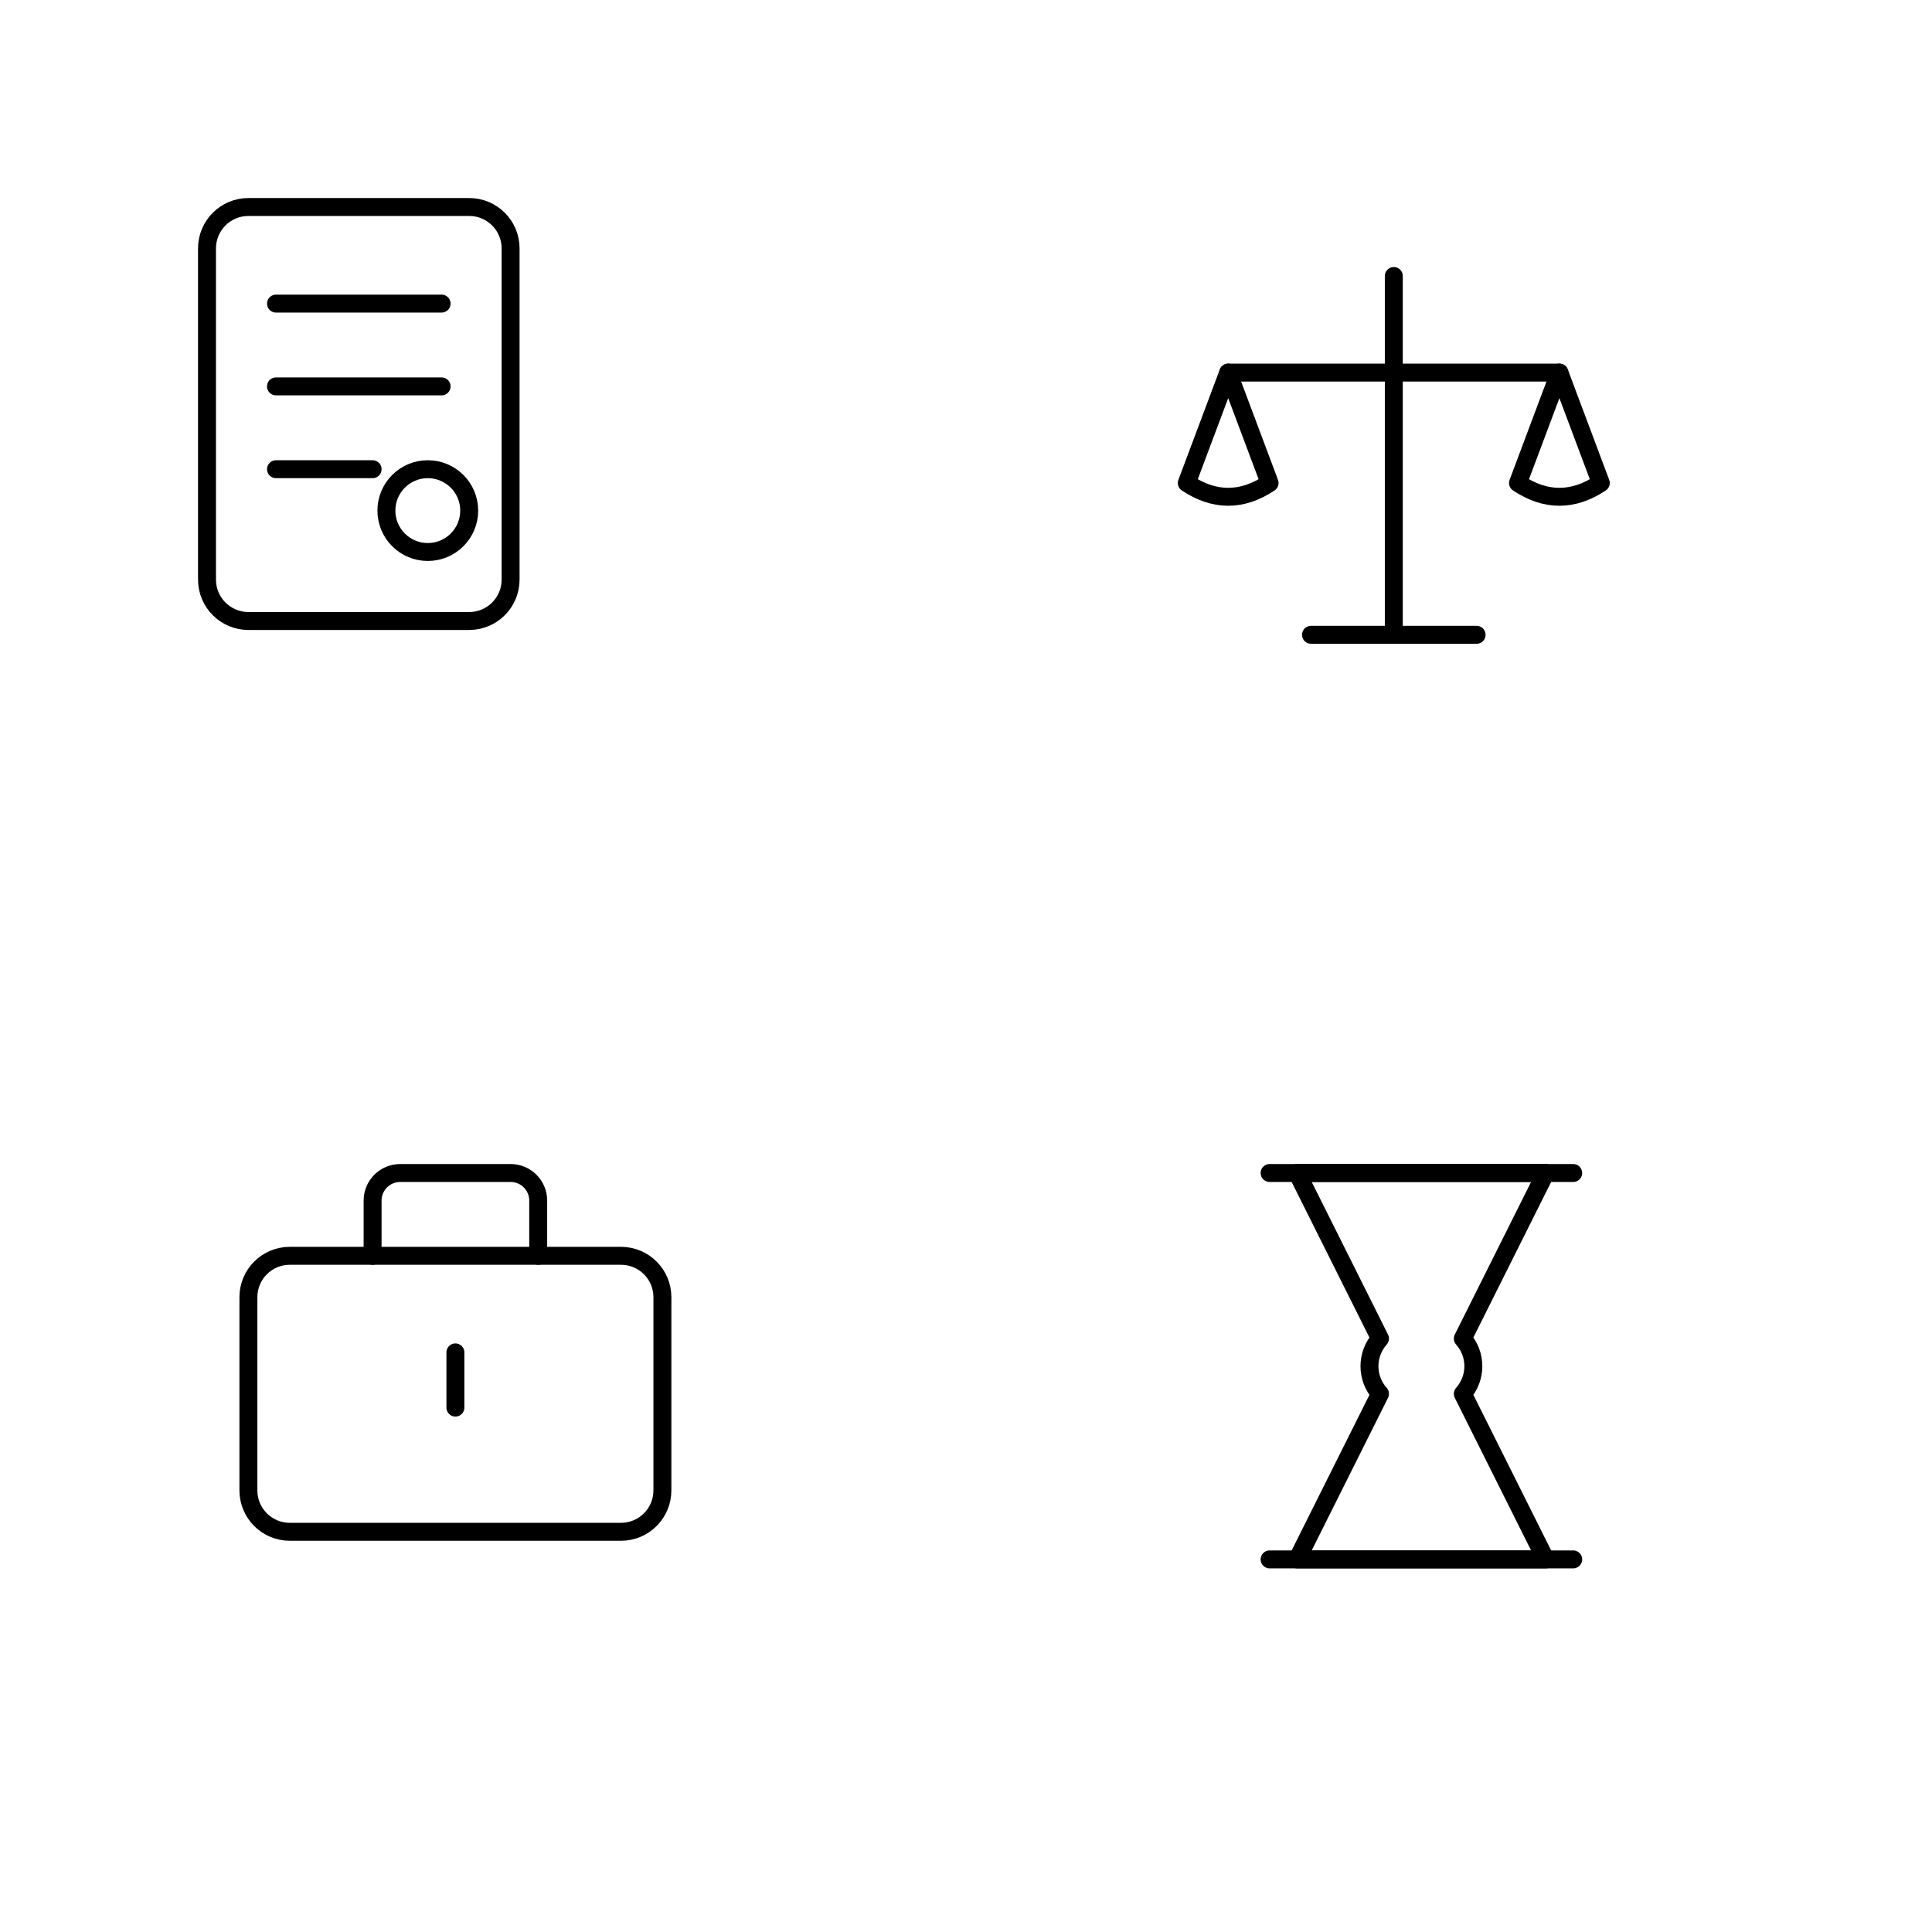
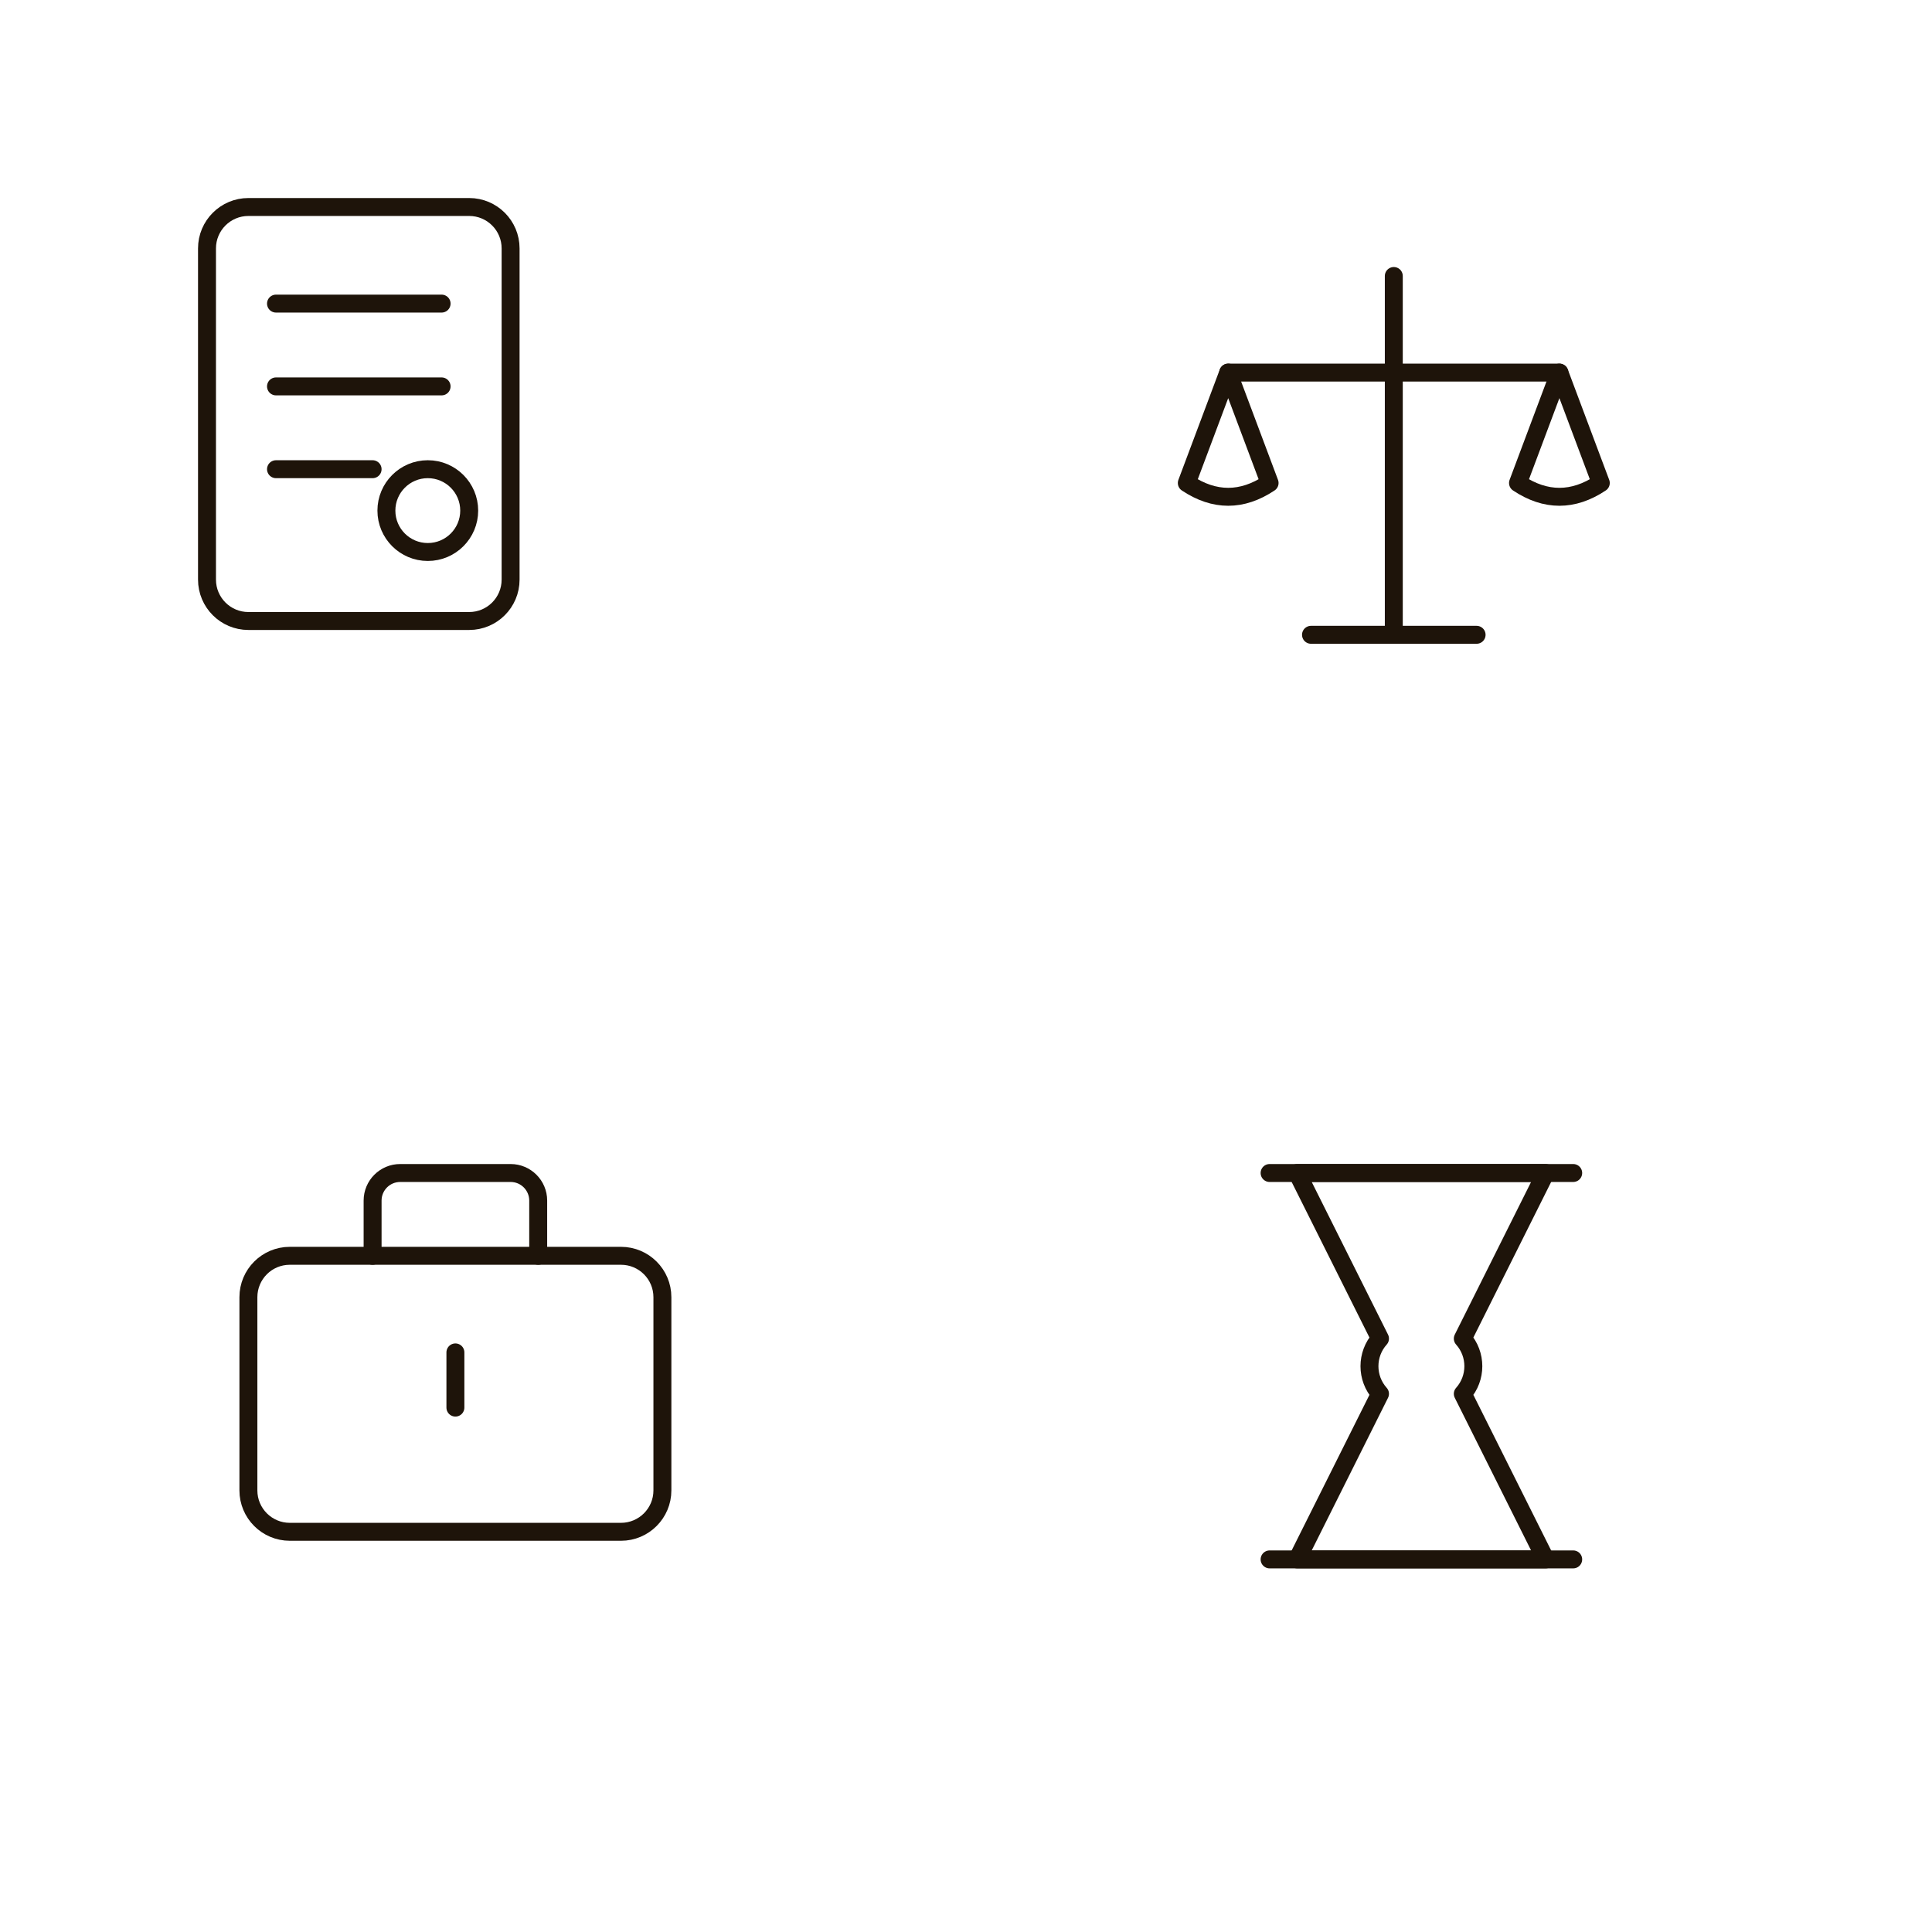
- <svg xmlns="http://www.w3.org/2000/svg" width="140" height="140" viewBox="0 0 140 140" fill="none" stroke="currentColor" stroke-width="1.3" stroke-linecap="round" stroke-linejoin="round">
+ <svg xmlns="http://www.w3.org/2000/svg" width="140" height="140" viewBox="0 0 140 140" fill="none" stroke="#1E140A" stroke-width="1.3" stroke-linecap="round" stroke-linejoin="round">
  <g transform="translate(15, 15)">
    <rect x="0" y="0" width="22" height="30" rx="3" />
    <line x1="5" y1="7" x2="17" y2="7" />
    <line x1="5" y1="13" x2="17" y2="13" />
    <line x1="5" y1="19" x2="12" y2="19" />
    <circle cx="16" cy="22" r="3" />
  </g>
  <g transform="translate(85, 20)">
    <line x1="16" y1="0" x2="16" y2="26" />
    <line x1="4" y1="7" x2="28" y2="7" />
    <path d="M4 7 L1 15 Q4 17 7 15 Z" />
    <path d="M28 7 L25 15 Q28 17 31 15 Z" />
    <line x1="10" y1="26" x2="22" y2="26" />
  </g>
  <g transform="translate(18, 85)">
    <rect x="0" y="6" width="30" height="20" rx="3" />
    <path d="M9 6 V2 A2 2 0 0 1 11 0 H19 A2 2 0 0 1 21 2 V6" />
    <line x1="15" y1="13" x2="15" y2="17" />
  </g>
  <g transform="translate(90, 85)">
    <path d="M4 0 H22 L16 12 A3 3 0 0 1 16 16 L22 28 H4 L10 16 A3 3 0 0 1 10 12 Z" />
    <line x1="2" y1="0" x2="24" y2="0" />
    <line x1="2" y1="28" x2="24" y2="28" />
  </g>
</svg>
